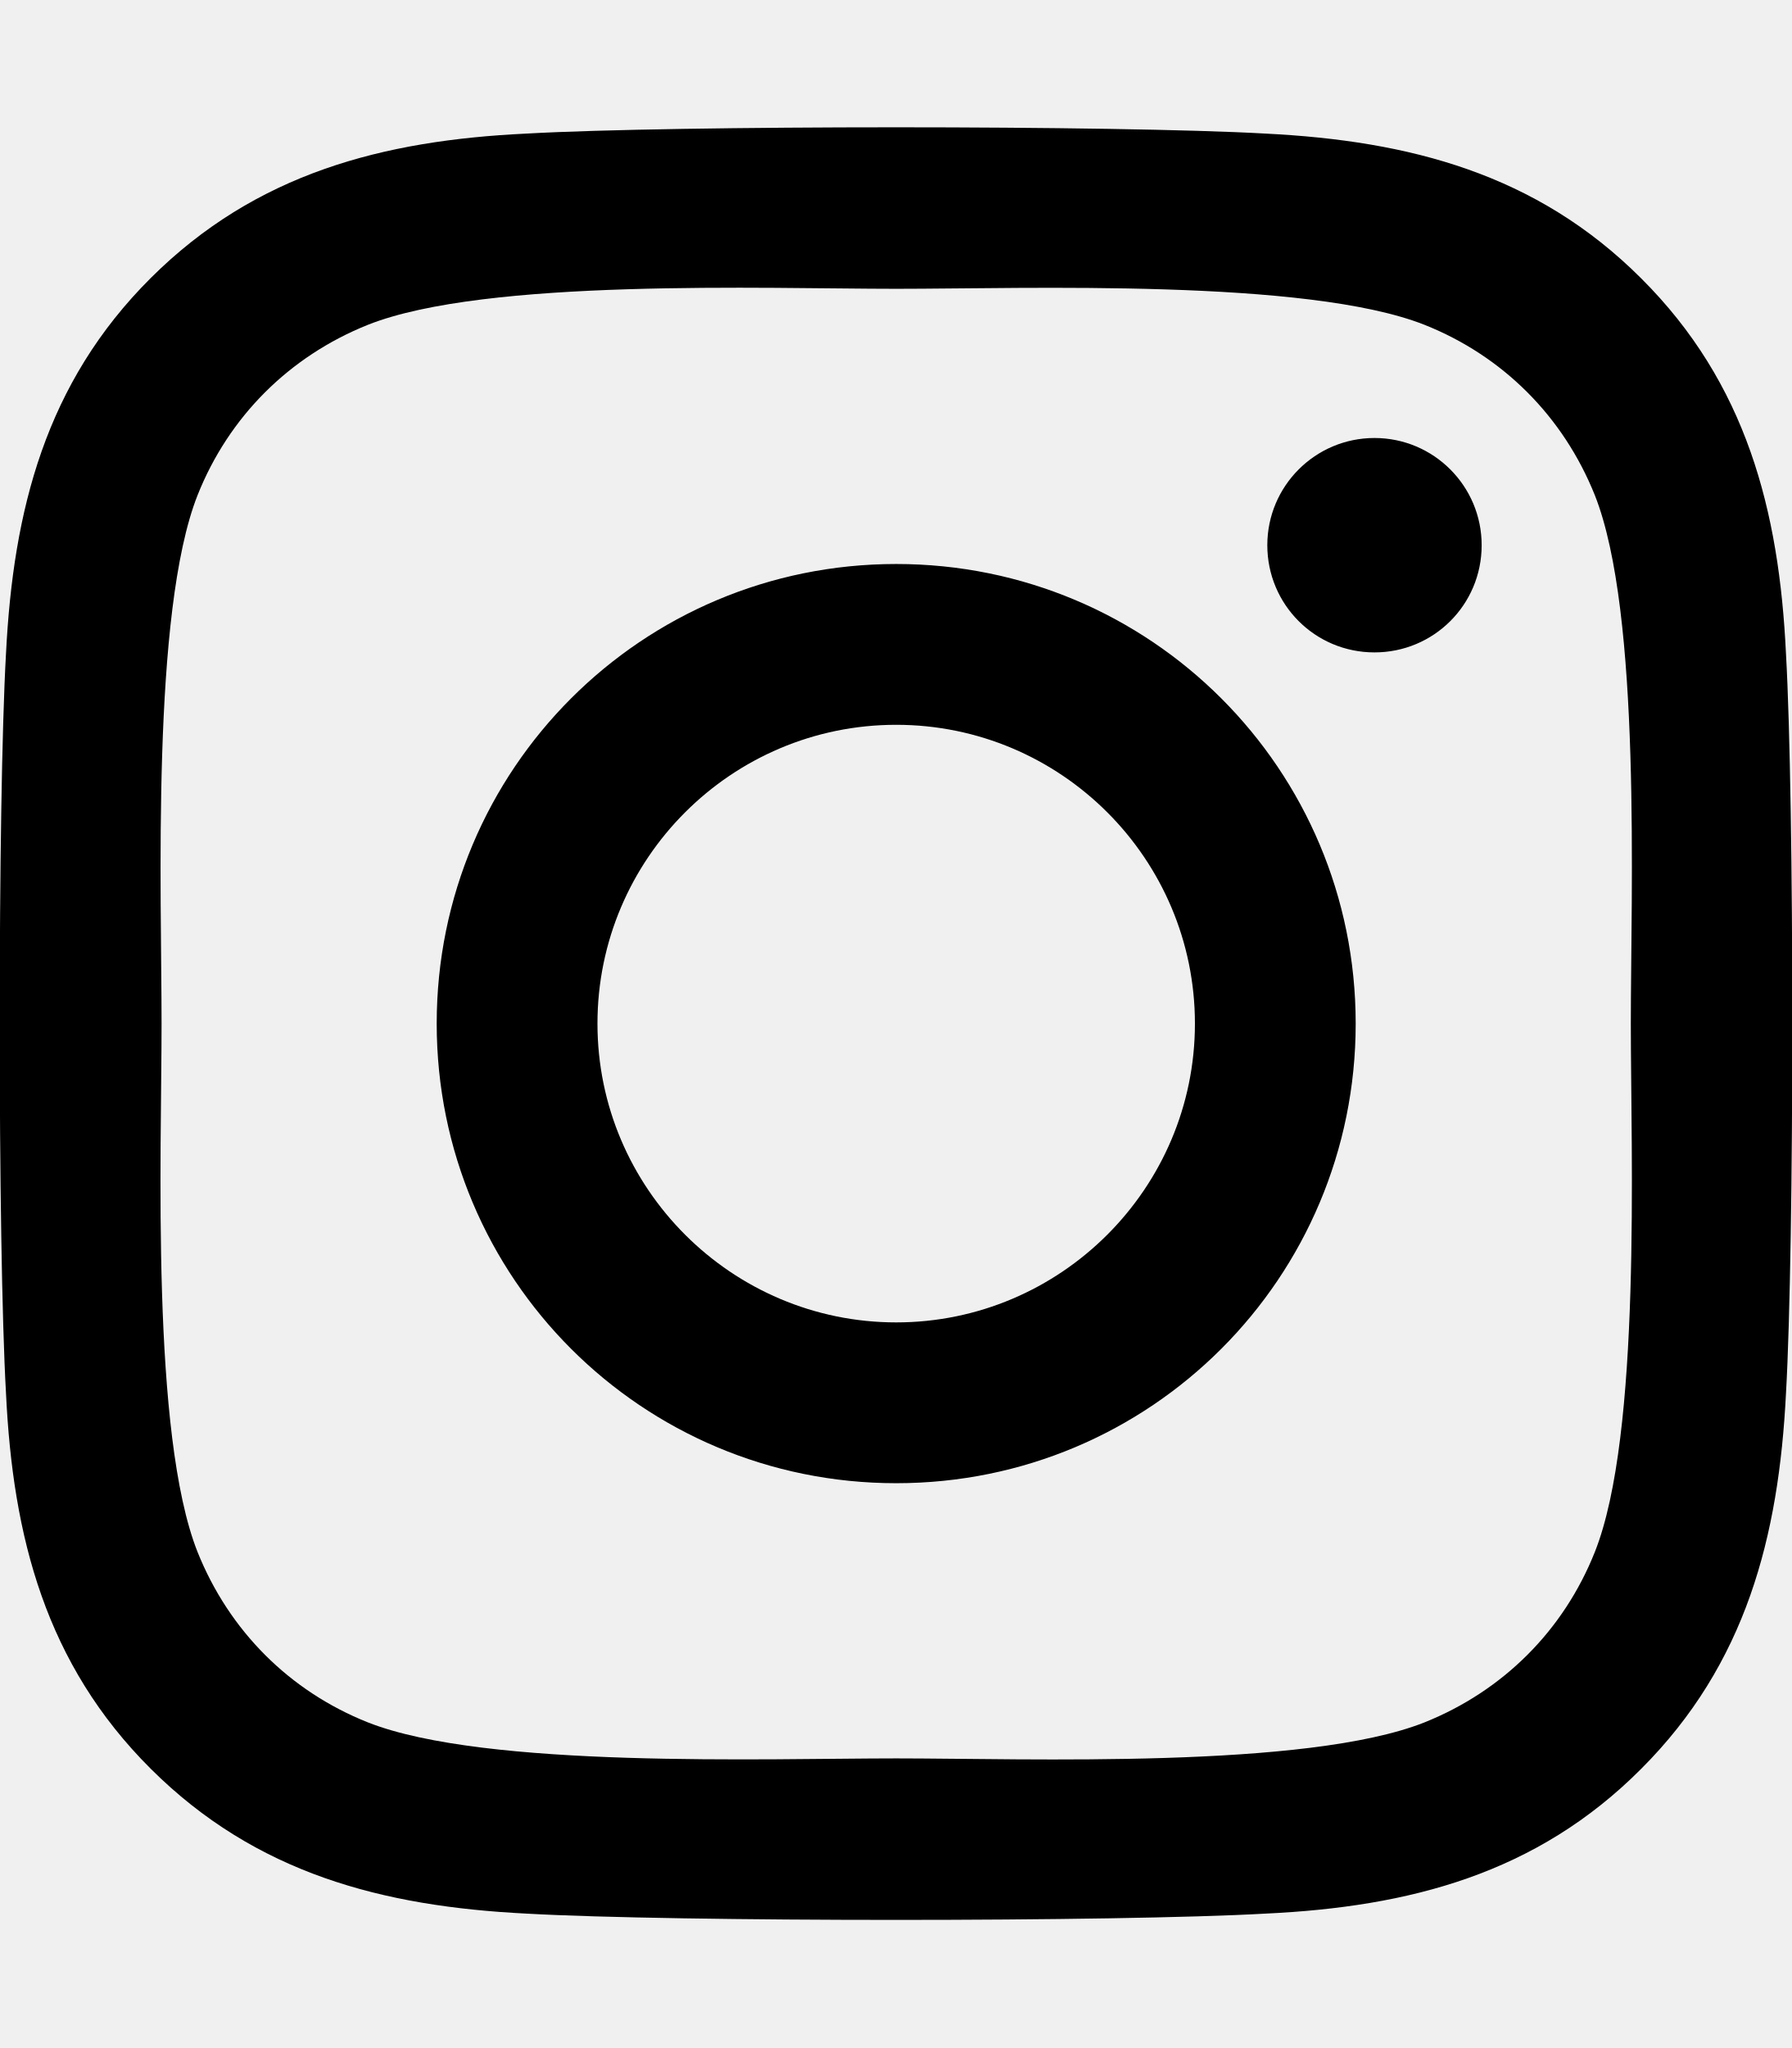
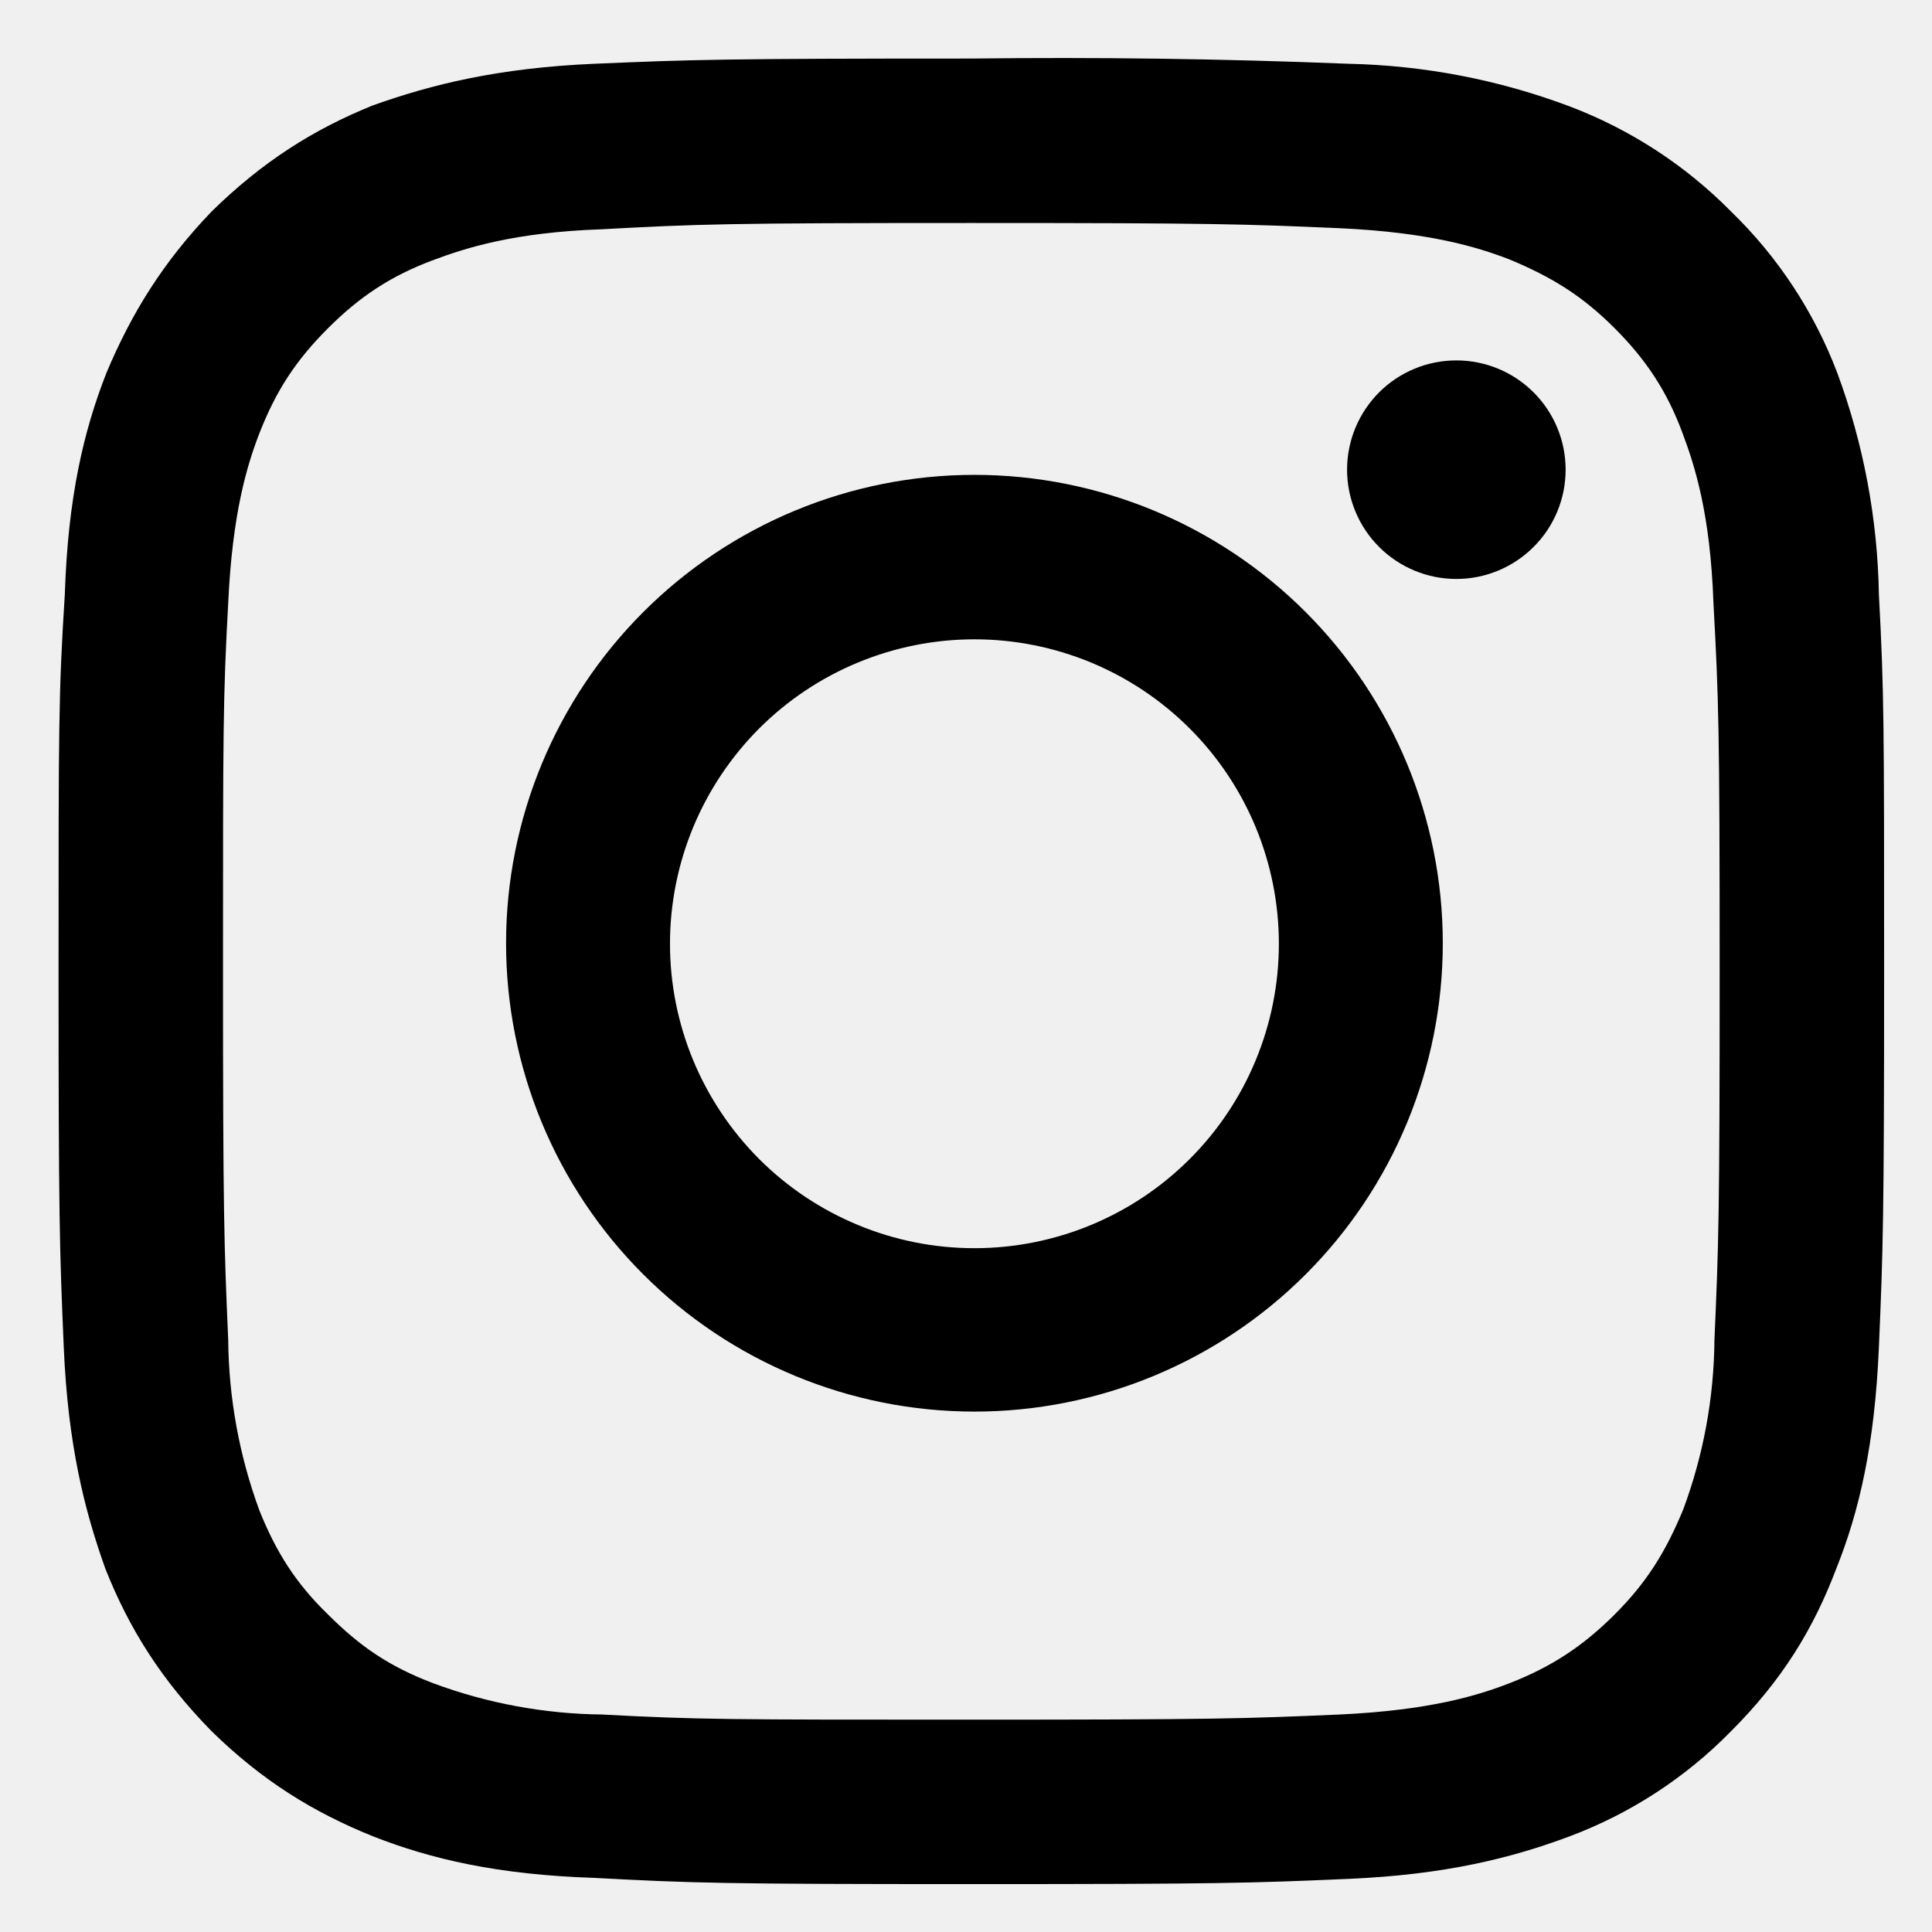
- <svg xmlns="http://www.w3.org/2000/svg" viewBox="0 0 448 512">
-   <path d="M224.1 141c-63.6 0-114.9 51.3-114.9 114.9s51.3 114.9 114.9 114.9S339 319.5 339 255.9 287.7 141 224.1 141zm0 189.6c-41.1 0-74.7-33.5-74.7-74.7s33.5-74.7 74.7-74.7 74.7 33.5 74.7 74.7-33.6 74.7-74.7 74.7zm146.4-194.3c0 14.9-12 26.8-26.8 26.8-14.9 0-26.8-12-26.8-26.8s12-26.8 26.8-26.8 26.8 12 26.8 26.8zm76.1 27.2c-1.7-35.9-9.9-67.7-36.2-93.9-26.2-26.2-58-34.4-93.9-36.2-37-2.1-147.9-2.1-184.9 0-35.8 1.7-67.6 9.9-93.9 36.1s-34.4 58-36.2 93.9c-2.1 37-2.1 147.9 0 184.9 1.7 35.9 9.9 67.7 36.2 93.9s58 34.4 93.9 36.2c37 2.1 147.9 2.1 184.9 0 35.9-1.7 67.7-9.9 93.9-36.2 26.2-26.2 34.4-58 36.2-93.9 2.1-37 2.1-147.8 0-184.8zM398.8 388c-7.8 19.6-22.9 34.7-42.6 42.6-29.5 11.7-99.5 9-132.1 9s-102.7 2.6-132.1-9c-19.6-7.8-34.7-22.9-42.6-42.6-11.7-29.5-9-99.5-9-132.1s-2.6-102.7 9-132.1c7.8-19.6 22.9-34.7 42.6-42.6 29.5-11.7 99.5-9 132.1-9s102.7-2.6 132.1 9c19.6 7.8 34.7 22.9 42.6 42.6 11.7 29.5 9 99.5 9 132.1s2.7 102.7-9 132.1z" />
+ <svg xmlns="http://www.w3.org/2000/svg" width="33" height="33" viewBox="0 0 33 33" fill="none">
+   <g clip-path="url(#clip0_1_324)">
+     <path d="M16.591 3.809C20.751 3.809 21.249 3.827 22.884 3.898C24.413 3.969 25.231 4.218 25.782 4.431C26.511 4.734 27.027 5.054 27.578 5.605C28.111 6.138 28.467 6.671 28.733 7.382C28.947 7.951 29.213 8.769 29.267 10.298C29.356 11.934 29.373 12.431 29.373 16.591C29.373 20.751 29.356 21.249 29.284 22.885C29.276 23.874 29.096 24.855 28.751 25.782C28.449 26.511 28.129 27.027 27.578 27.578C27.044 28.111 26.511 28.467 25.782 28.751C25.231 28.965 24.413 29.213 22.884 29.285C21.249 29.356 20.751 29.373 16.591 29.373C12.431 29.373 11.933 29.373 10.28 29.285C9.296 29.274 8.322 29.094 7.4 28.751C6.653 28.467 6.156 28.129 5.604 27.578C5.053 27.045 4.716 26.511 4.431 25.8C4.087 24.866 3.907 23.88 3.898 22.885C3.827 21.249 3.809 20.751 3.809 16.591C3.809 12.431 3.809 11.934 3.898 10.298C3.969 8.769 4.218 7.951 4.431 7.4C4.716 6.671 5.053 6.156 5.604 5.605C6.138 5.071 6.671 4.716 7.382 4.449C7.951 4.236 8.769 3.969 10.28 3.916C11.933 3.827 12.413 3.809 16.591 3.809ZM16.591 1C12.36 1 11.827 1.018 10.156 1.089C8.502 1.16 7.364 1.445 6.369 1.8C5.356 2.209 4.484 2.76 3.613 3.614C2.778 4.485 2.244 5.356 1.818 6.369C1.427 7.365 1.16 8.502 1.107 10.156C1 11.845 1 12.378 1 16.591C1 20.805 1.018 21.356 1.089 23.009C1.16 24.68 1.444 25.8 1.8 26.796C2.209 27.827 2.76 28.698 3.613 29.569C4.484 30.422 5.356 30.956 6.369 31.365C7.364 31.756 8.502 32.022 10.156 32.076C11.827 32.165 12.36 32.182 16.591 32.182C20.84 32.182 21.356 32.165 23.027 32.093C24.68 32.022 25.818 31.738 26.813 31.365C27.852 30.975 28.793 30.362 29.569 29.569C30.44 28.698 30.973 27.827 31.364 26.796C31.756 25.818 32.022 24.68 32.093 23.009C32.164 21.356 32.182 20.822 32.182 16.591C32.182 12.342 32.182 11.827 32.093 10.156C32.071 8.863 31.831 7.582 31.382 6.369C30.987 5.329 30.368 4.388 29.569 3.614C28.79 2.824 27.85 2.212 26.813 1.818C25.602 1.362 24.321 1.116 23.027 1.089C20.883 1.003 18.737 0.974 16.591 1Z" fill="black" />
+     <path d="M16.644 8.111C14.523 8.111 12.488 8.954 10.988 10.454C9.487 11.955 8.644 13.99 8.644 16.111C8.644 18.233 9.487 20.268 10.988 21.768C12.488 23.268 14.523 24.111 16.644 24.111C18.766 24.111 20.801 23.268 22.301 21.768C23.802 20.268 24.644 18.233 24.644 16.111C24.644 13.99 23.802 11.955 22.301 10.454C20.801 8.954 18.766 8.111 16.644 8.111ZM16.644 21.32C15.961 21.32 15.285 21.186 14.655 20.924C14.024 20.663 13.45 20.28 12.967 19.797C12.485 19.314 12.102 18.741 11.84 18.11C11.579 17.479 11.444 16.803 11.444 16.12C11.444 15.437 11.579 14.761 11.84 14.13C12.102 13.499 12.485 12.926 12.967 12.443C13.45 11.96 14.024 11.577 14.655 11.316C15.285 11.055 15.961 10.92 16.644 10.92C18.023 10.92 19.346 11.468 20.321 12.443C21.297 13.418 21.844 14.741 21.844 16.12C21.844 17.499 21.297 18.822 20.321 19.797C19.346 20.772 18.023 21.32 16.644 21.32ZM24.875 9.889C25.371 9.889 25.845 9.692 26.195 9.342C26.546 8.992 26.742 8.518 26.742 8.022C26.742 7.527 26.546 7.053 26.195 6.702C25.845 6.352 25.371 6.156 24.875 6.156C24.381 6.156 23.906 6.352 23.556 6.702C23.206 7.053 23.009 7.527 23.009 8.022C23.009 8.518 23.206 8.992 23.556 9.342C23.906 9.692 24.381 9.889 24.875 9.889Z" fill="black" />
+   </g>
+   <defs>
+     <clipPath id="clip0_1_324">
+       <rect width="32" height="32" fill="white" transform="translate(1 1)" />
+     </clipPath>
+   </defs>
</svg>
